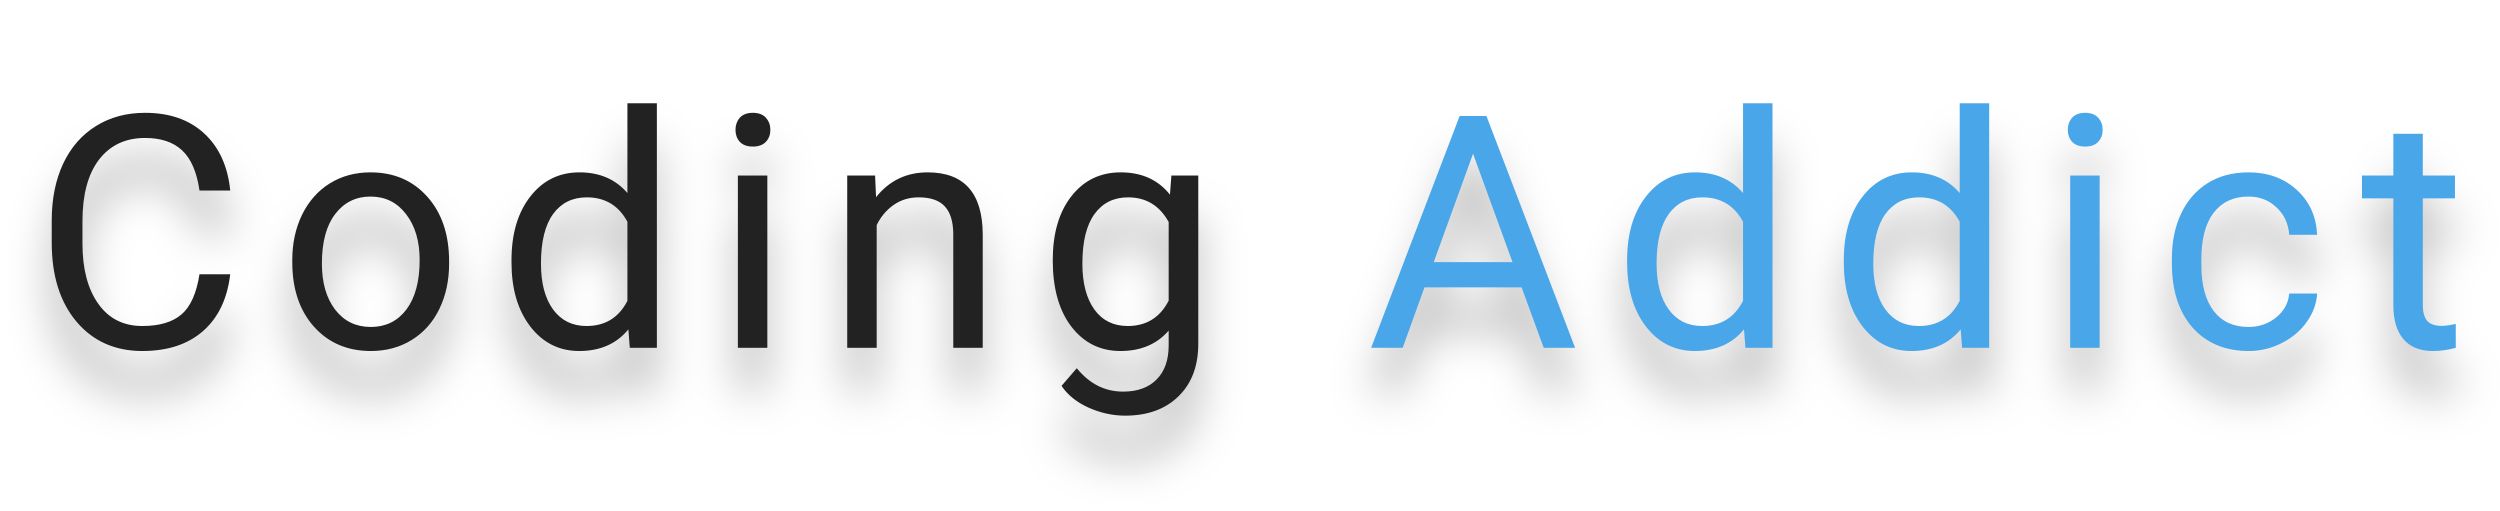
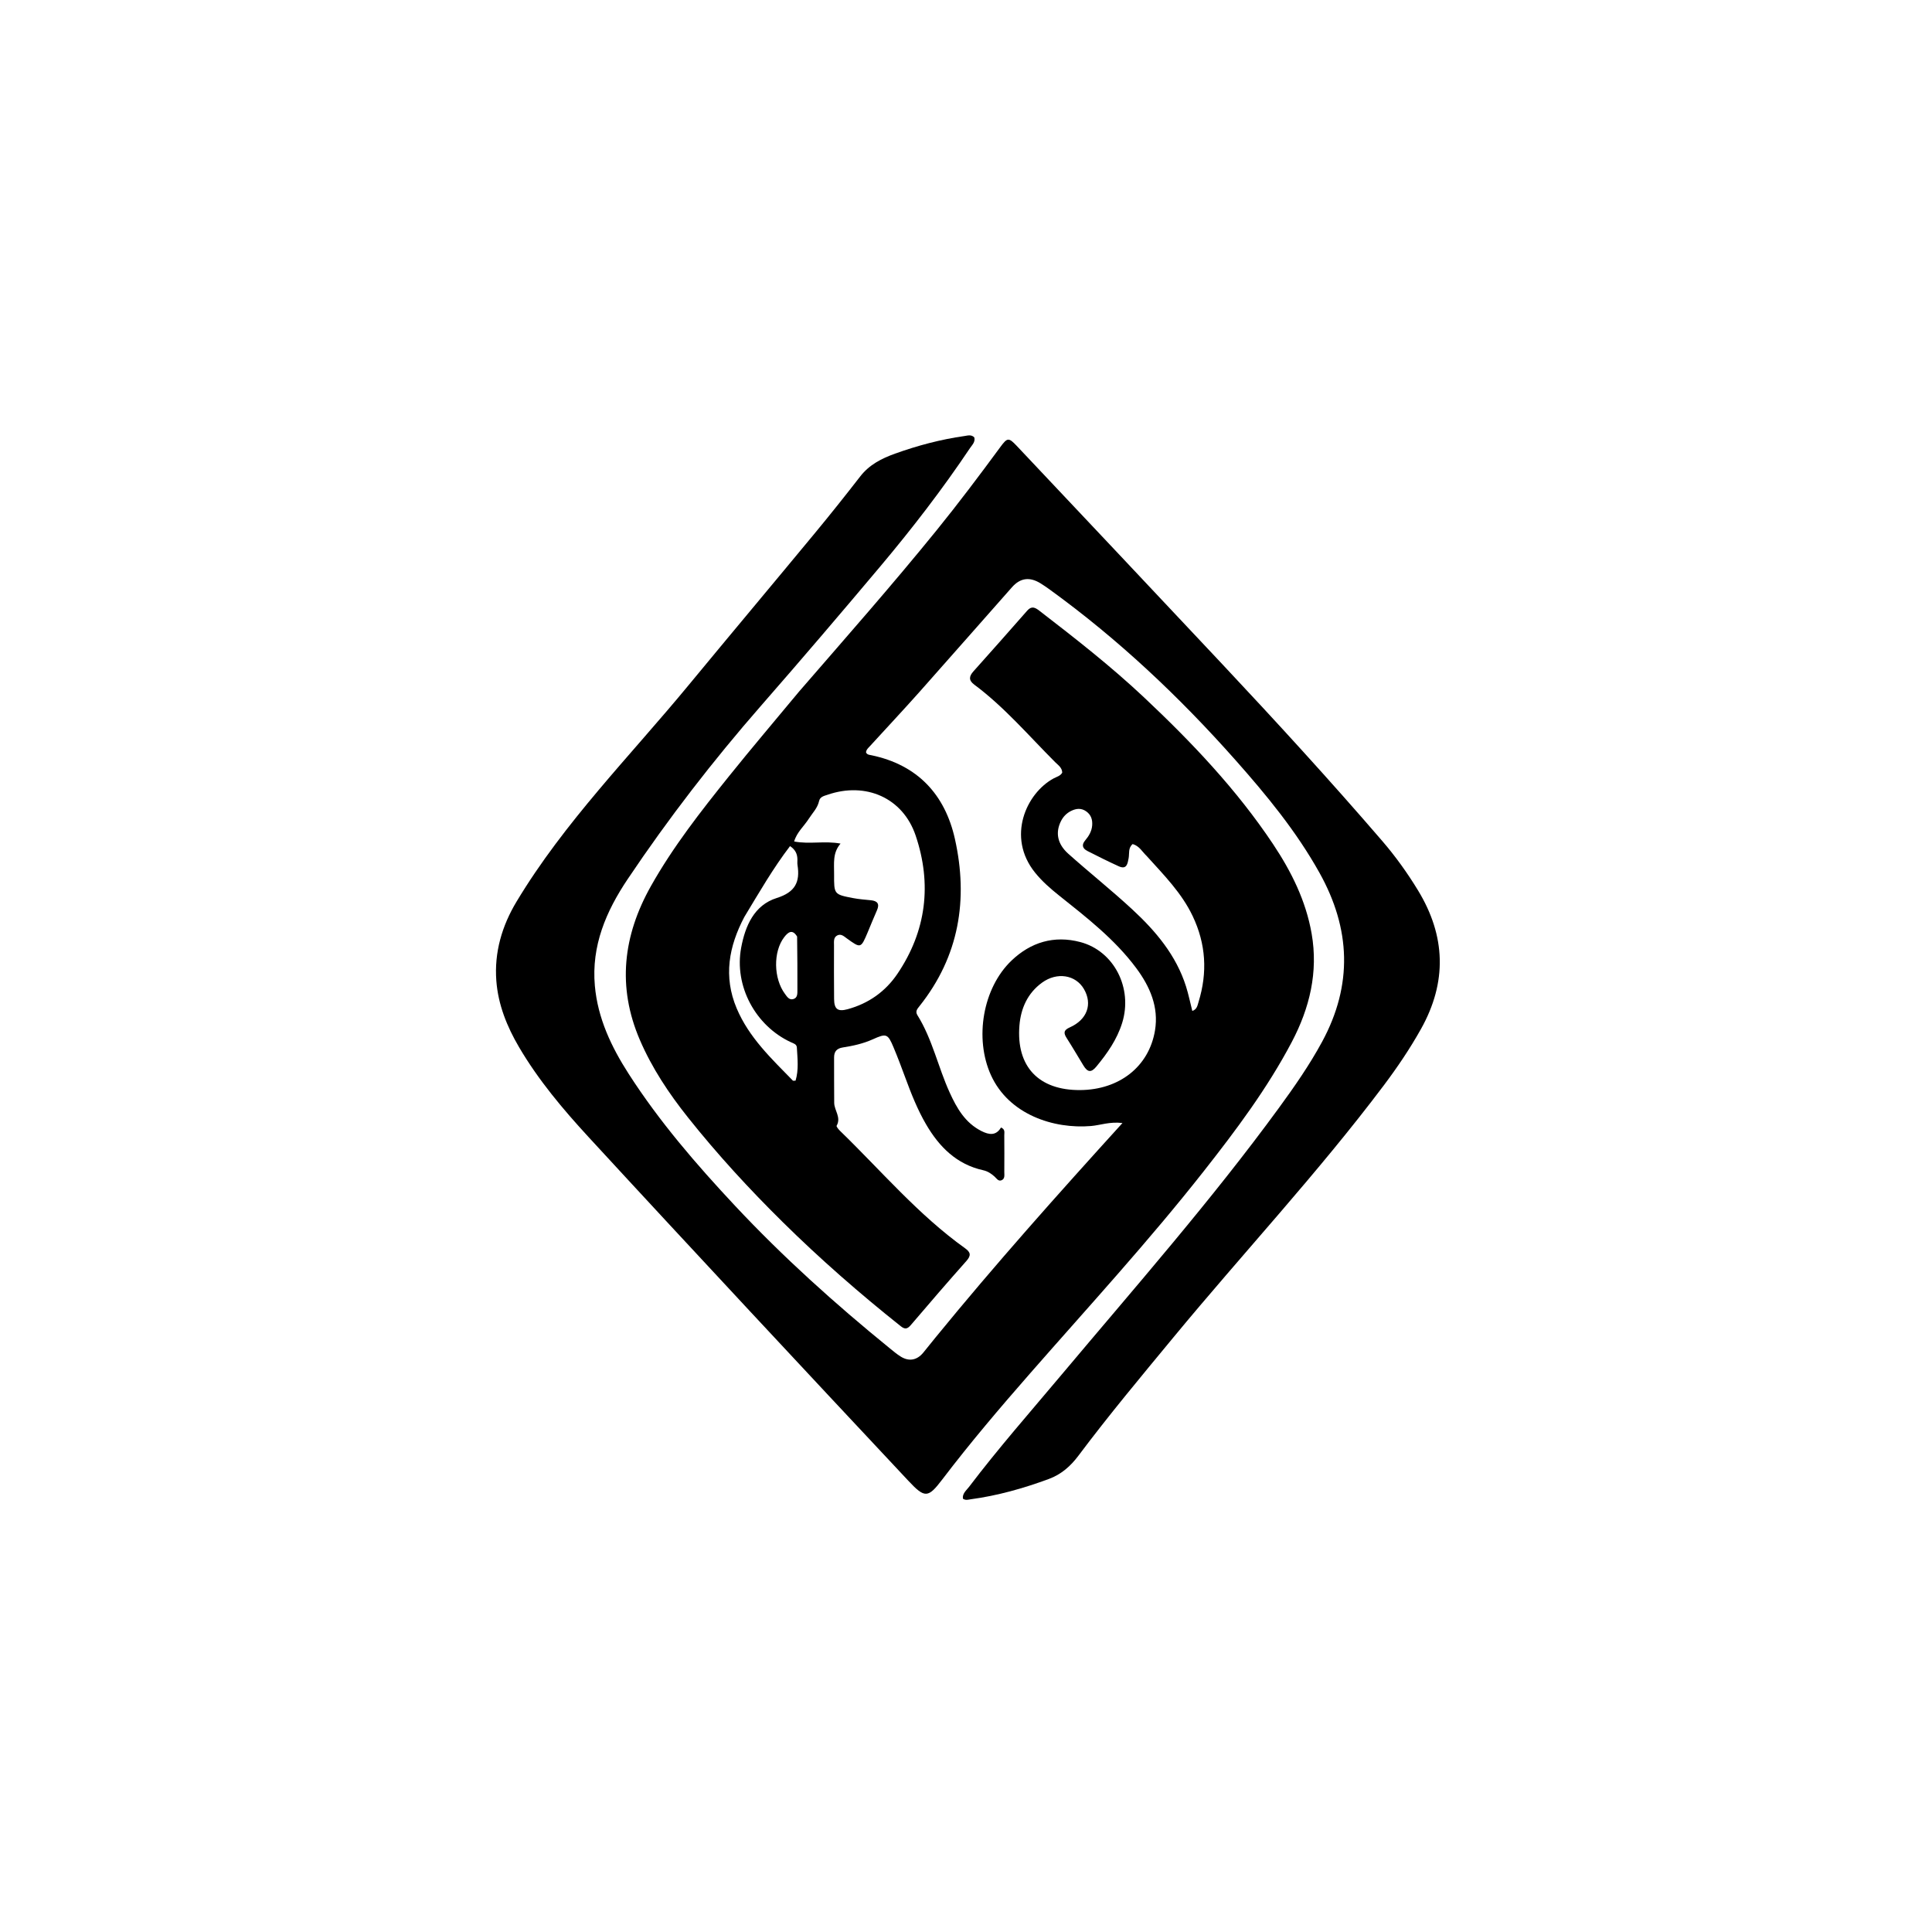
- <svg xmlns="http://www.w3.org/2000/svg" width="230" height="47" viewBox="0 0 230 47" fill="none">
-   <g filter="url(#filter0_d)">
-     <path d="M21.18 25.232C20.916 27.488 20.081 29.231 18.675 30.462C17.278 31.683 15.418 32.293 13.094 32.293C10.574 32.293 8.553 31.39 7.029 29.583C5.516 27.776 4.759 25.359 4.759 22.332V20.281C4.759 18.299 5.11 16.556 5.813 15.052C6.526 13.548 7.532 12.396 8.831 11.595C10.13 10.784 11.634 10.379 13.343 10.379C15.608 10.379 17.425 11.014 18.792 12.283C20.159 13.543 20.955 15.291 21.18 17.527H18.352C18.108 15.828 17.576 14.598 16.756 13.836C15.945 13.074 14.808 12.693 13.343 12.693C11.546 12.693 10.135 13.357 9.109 14.685C8.094 16.014 7.586 17.903 7.586 20.355V22.42C7.586 24.734 8.069 26.575 9.036 27.942C10.003 29.31 11.355 29.993 13.094 29.993C14.656 29.993 15.852 29.642 16.683 28.939C17.523 28.226 18.079 26.99 18.352 25.232H21.18ZM26.89 23.929C26.89 22.376 27.192 20.98 27.798 19.739C28.413 18.499 29.263 17.542 30.347 16.868C31.44 16.194 32.685 15.857 34.082 15.857C36.24 15.857 37.983 16.605 39.312 18.099C40.649 19.593 41.318 21.58 41.318 24.061V24.251C41.318 25.794 41.02 27.181 40.425 28.411C39.839 29.632 38.994 30.584 37.891 31.268C36.797 31.951 35.537 32.293 34.111 32.293C31.963 32.293 30.22 31.546 28.882 30.052C27.554 28.558 26.89 26.58 26.89 24.119V23.929ZM29.614 24.251C29.614 26.009 30.02 27.42 30.83 28.484C31.65 29.549 32.744 30.081 34.111 30.081C35.488 30.081 36.582 29.544 37.393 28.47C38.203 27.386 38.608 25.872 38.608 23.929C38.608 22.19 38.193 20.784 37.363 19.71C36.543 18.626 35.449 18.084 34.082 18.084C32.744 18.084 31.665 18.616 30.845 19.681C30.024 20.745 29.614 22.269 29.614 24.251ZM47.058 23.943C47.058 21.512 47.634 19.559 48.786 18.084C49.938 16.6 51.447 15.857 53.312 15.857C55.168 15.857 56.638 16.492 57.722 17.762V9.5H60.432V32H57.941L57.81 30.301C56.726 31.629 55.217 32.293 53.283 32.293C51.447 32.293 49.948 31.541 48.786 30.037C47.634 28.533 47.058 26.57 47.058 24.148V23.943ZM49.768 24.251C49.768 26.048 50.139 27.454 50.881 28.47C51.623 29.485 52.648 29.993 53.957 29.993C55.676 29.993 56.931 29.222 57.722 27.679V20.398C56.911 18.904 55.666 18.157 53.986 18.157C52.658 18.157 51.623 18.67 50.881 19.695C50.139 20.721 49.768 22.239 49.768 24.251ZM70.595 32H67.885V16.15H70.595V32ZM67.665 11.946C67.665 11.507 67.797 11.136 68.061 10.833C68.334 10.53 68.734 10.379 69.262 10.379C69.789 10.379 70.189 10.53 70.463 10.833C70.736 11.136 70.873 11.507 70.873 11.946C70.873 12.386 70.736 12.752 70.463 13.045C70.189 13.338 69.789 13.484 69.262 13.484C68.734 13.484 68.334 13.338 68.061 13.045C67.797 12.752 67.665 12.386 67.665 11.946ZM80.509 16.15L80.597 18.143C81.808 16.619 83.39 15.857 85.343 15.857C88.692 15.857 90.382 17.747 90.411 21.526V32H87.701V21.512C87.691 20.369 87.428 19.524 86.91 18.977C86.402 18.431 85.606 18.157 84.522 18.157C83.644 18.157 82.872 18.392 82.208 18.86C81.544 19.329 81.026 19.944 80.655 20.706V32H77.945V16.15H80.509ZM96.853 23.943C96.853 21.473 97.425 19.51 98.567 18.055C99.71 16.59 101.224 15.857 103.108 15.857C105.042 15.857 106.551 16.541 107.635 17.908L107.767 16.15H110.242V31.619C110.242 33.67 109.632 35.286 108.411 36.468C107.2 37.649 105.569 38.24 103.519 38.24C102.376 38.24 101.258 37.996 100.164 37.508C99.07 37.02 98.235 36.351 97.659 35.501L99.065 33.875C100.228 35.31 101.648 36.028 103.328 36.028C104.646 36.028 105.672 35.657 106.404 34.915C107.146 34.173 107.518 33.128 107.518 31.78V30.418C106.434 31.668 104.954 32.293 103.079 32.293C101.224 32.293 99.72 31.546 98.567 30.052C97.425 28.558 96.853 26.521 96.853 23.943ZM99.578 24.251C99.578 26.038 99.944 27.444 100.677 28.47C101.409 29.485 102.435 29.993 103.753 29.993C105.462 29.993 106.717 29.217 107.518 27.664V20.428C106.688 18.914 105.442 18.157 103.782 18.157C102.464 18.157 101.434 18.67 100.691 19.695C99.949 20.721 99.578 22.239 99.578 24.251Z" fill="#222222" />
-     <path d="M139.987 26.434H131.052L129.045 32H126.145L134.289 10.672H136.75L144.909 32H142.023L139.987 26.434ZM131.901 24.119H139.152L135.52 14.144L131.901 24.119ZM149.696 23.943C149.696 21.512 150.272 19.559 151.425 18.084C152.577 16.6 154.086 15.857 155.951 15.857C157.807 15.857 159.276 16.492 160.36 17.762V9.5H163.07V32H160.58L160.448 30.301C159.364 31.629 157.855 32.293 155.922 32.293C154.086 32.293 152.587 31.541 151.425 30.037C150.272 28.533 149.696 26.57 149.696 24.148V23.943ZM152.406 24.251C152.406 26.048 152.777 27.454 153.52 28.47C154.262 29.485 155.287 29.993 156.596 29.993C158.314 29.993 159.569 29.222 160.36 27.679V20.398C159.55 18.904 158.305 18.157 156.625 18.157C155.297 18.157 154.262 18.67 153.52 19.695C152.777 20.721 152.406 22.239 152.406 24.251ZM169.63 23.943C169.63 21.512 170.206 19.559 171.358 18.084C172.511 16.6 174.02 15.857 175.885 15.857C177.74 15.857 179.21 16.492 180.294 17.762V9.5H183.004V32H180.514L180.382 30.301C179.298 31.629 177.789 32.293 175.855 32.293C174.02 32.293 172.521 31.541 171.358 30.037C170.206 28.533 169.63 26.57 169.63 24.148V23.943ZM172.34 24.251C172.34 26.048 172.711 27.454 173.453 28.47C174.195 29.485 175.221 29.993 176.529 29.993C178.248 29.993 179.503 29.222 180.294 27.679V20.398C179.483 18.904 178.238 18.157 176.559 18.157C175.23 18.157 174.195 18.67 173.453 19.695C172.711 20.721 172.34 22.239 172.34 24.251ZM193.167 32H190.457V16.15H193.167V32ZM190.237 11.946C190.237 11.507 190.369 11.136 190.633 10.833C190.906 10.53 191.307 10.379 191.834 10.379C192.361 10.379 192.762 10.53 193.035 10.833C193.309 11.136 193.445 11.507 193.445 11.946C193.445 12.386 193.309 12.752 193.035 13.045C192.762 13.338 192.361 13.484 191.834 13.484C191.307 13.484 190.906 13.338 190.633 13.045C190.369 12.752 190.237 12.386 190.237 11.946ZM206.875 30.081C207.842 30.081 208.687 29.788 209.409 29.202C210.132 28.616 210.532 27.884 210.61 27.005H213.174C213.125 27.913 212.812 28.777 212.236 29.598C211.66 30.418 210.889 31.072 209.922 31.561C208.965 32.049 207.949 32.293 206.875 32.293C204.717 32.293 202.998 31.575 201.719 30.14C200.449 28.694 199.814 26.722 199.814 24.222V23.768C199.814 22.225 200.098 20.852 200.664 19.651C201.23 18.45 202.041 17.518 203.096 16.854C204.16 16.189 205.415 15.857 206.86 15.857C208.638 15.857 210.112 16.39 211.284 17.454C212.466 18.519 213.096 19.9 213.174 21.6H210.61C210.532 20.574 210.142 19.734 209.438 19.08C208.745 18.416 207.886 18.084 206.86 18.084C205.483 18.084 204.414 18.582 203.652 19.578C202.9 20.564 202.524 21.995 202.524 23.87V24.383C202.524 26.209 202.9 27.615 203.652 28.602C204.404 29.588 205.479 30.081 206.875 30.081ZM222.897 12.312V16.15H225.856V18.245H222.897V28.074C222.897 28.709 223.029 29.188 223.293 29.51C223.557 29.822 224.006 29.979 224.641 29.979C224.953 29.979 225.383 29.92 225.93 29.803V32C225.217 32.195 224.523 32.293 223.85 32.293C222.639 32.293 221.726 31.927 221.11 31.194C220.495 30.462 220.188 29.422 220.188 28.074V18.245H217.302V16.15H220.188V12.312H222.897Z" fill="#49A6E9" />
-   </g>
-   <defs>
-     <filter id="filter0_d" x="0.759" y="9.5" width="229.171" height="36.74" filterUnits="userSpaceOnUse" color-interpolation-filters="sRGB">
-       <feFlood flood-opacity="0" result="BackgroundImageFix" />
-       <feColorMatrix in="SourceAlpha" type="matrix" values="0 0 0 0 0 0 0 0 0 0 0 0 0 0 0 0 0 0 127 0" />
-       <feOffset dy="4" />
-       <feGaussianBlur stdDeviation="2" />
-       <feColorMatrix type="matrix" values="0 0 0 0 0 0 0 0 0 0 0 0 0 0 0 0 0 0 0.25 0" />
-       <feBlend mode="normal" in2="BackgroundImageFix" result="effect1_dropShadow" />
-       <feBlend mode="normal" in="SourceGraphic" in2="effect1_dropShadow" result="shape" />
-     </filter>
-   </defs>
+ <svg xmlns="http://www.w3.org/2000/svg" version="1.1" id="Layer_1" x="0px" y="0px" width="100%" viewBox="0 0 1024 1024" enable-background="new 0 0 1024 1024" xml:space="preserve">
+   <path fill="#000000" opacity="1" stroke="none" d=" M495.858,708.883   C527.508,670.12 560.588,633.052 594.931,595.222   C588.083,594.415 583.231,596.392 578.255,596.812   C558.535,598.479 534.725,590.803 525.205,569.806   C516.425,550.443 520.808,523.723 536.164,509.09   C546.307,499.423 558.633,495.631 572.578,499.31   C590.476,504.032 600.526,523.752 594.763,542.194   C592.013,550.998 586.866,558.313 581.125,565.272   C578.331,568.658 576.455,568.37 574.233,564.737   C571.278,559.906 568.442,554.998 565.383,550.234   C563.656,547.546 563.685,546.015 566.988,544.548   C576.237,540.441 579.153,532.219 574.525,524.237   C570.128,516.654 560.254,515.041 552.285,520.838   C544.627,526.408 541.053,534.48 540.316,543.567   C538.55,565.343 550.567,577.911 572.486,577.762   C593.178,577.621 608.973,565.395 612.173,546.15   C614.231,533.774 609.51,522.902 602.223,513.108   C590.847,497.821 575.926,486.276 561.204,474.533   C556.637,470.89 552.27,467.064 548.582,462.482   C533.387,443.597 543.935,420.39 558.503,412.54   C560.071,411.695 562.002,411.312 563.004,409.512   C562.937,406.841 560.806,405.515 559.212,403.919   C545.227,389.915 532.344,374.755 516.357,362.846   C513.305,360.572 513.615,358.428 515.947,355.822   C525.5,345.146 535.01,334.431 544.448,323.653   C546.751,321.023 548.625,321.958 550.843,323.668   C569.845,338.32 588.757,353.074 606.263,369.54   C631.567,393.342 655.427,418.412 674.774,447.44   C684.461,461.975 692.156,477.438 695.191,494.819   C698.751,515.201 694.161,534.244 684.696,552.228   C671.76,576.808 655.161,598.955 638.061,620.703   C608.906,657.782 576.987,692.499 545.937,727.959   C529.913,746.258 514.156,764.786 499.422,784.153   C491.933,793.997 490.201,794.196 481.552,784.959   C453.536,755.04 425.525,725.115 397.602,695.108   C369.009,664.381 340.444,633.626 312.02,602.742   C298.357,587.896 285.364,572.479 275.091,554.987   C268.689,544.087 264.022,532.49 263.065,519.829   C261.927,504.763 266.055,490.733 273.764,477.908   C299.142,435.686 333.861,400.85 364.965,363.159   C387.23,336.178 409.73,309.391 432.023,282.434   C440.17,272.582 448.132,262.572 455.973,252.475   C460.791,246.27 467.292,242.988 474.431,240.426   C486.381,236.139 498.583,232.895 511.156,231.109   C512.891,230.863 514.786,230.19 516.401,231.832   C517.028,234.281 515.223,235.856 514.079,237.565   C499.503,259.319 483.532,280.039 466.696,300.063   C445.795,324.922 424.708,349.631 403.334,374.084   C377.862,403.226 354.277,433.775 332.71,465.907   C321.202,483.052 313.397,501.283 315.288,522.491   C316.823,539.714 324.013,554.849 333.189,569.127   C349.467,594.458 369.055,617.154 389.575,639.077   C415.009,666.25 442.623,691.067 471.48,714.53   C473.417,716.105 475.339,717.742 477.454,719.048   C481.845,721.758 486.041,720.942 489.352,716.933   C491.474,714.364 493.547,711.755 495.858,708.883  M607.781,453.709   C605.44,451.489 603.859,448.346 600.333,447.367   C597.827,449.498 598.672,452.355 598.195,454.87   C597.672,457.628 597.25,461.102 592.966,459.152   C587.365,456.602 581.856,453.843 576.37,451.051   C573.843,449.765 573.079,447.9 575.161,445.439   C577.121,443.122 578.654,440.554 578.881,437.422   C579.099,434.412 578.279,431.837 575.682,430.016   C573.037,428.162 570.358,428.489 567.665,429.83   C565.194,431.061 563.409,432.975 562.211,435.457   C559.356,441.374 560.427,447.331 566.223,452.51   C577.386,462.486 589.132,471.822 600.116,481.985   C612.534,493.476 623.394,506.29 628.626,522.868   C629.954,527.078 630.831,531.43 631.944,535.827   C634.473,534.974 634.716,532.796 635.263,531.02   C640.068,515.434 639.197,500.306 632.093,485.438   C626.301,473.313 617.064,463.974 607.781,453.709  z" />
+   <path fill="#000000" opacity="1" stroke="none" d=" M423.527,366.542   C448.189,338.063 472.896,310.091 496.4,281.088   C508.051,266.71 519.162,251.932 530.126,237.033   C533.963,231.818 534.584,231.754 539.103,236.547   C575.329,274.975 611.582,313.377 647.717,351.89   C676.562,382.632 705.044,413.711 732.556,445.66   C739.628,453.873 745.947,462.664 751.593,471.946   C766.313,496.144 767.035,520.564 753.16,545.365   C747.288,555.861 740.566,565.796 733.352,575.384   C698.467,621.752 658.843,664.168 621.929,708.846   C604.844,729.525 587.655,750.111 571.556,771.59   C567.574,776.904 562.654,781.397 555.909,783.887   C542.405,788.871 528.69,792.745 514.427,794.662   C513.137,794.836 511.807,795.356 510.367,794.322   C509.987,791.578 512.203,789.934 513.612,788.077   C529.133,767.622 546.089,748.346 562.591,728.696   C601.7,682.127 641.904,636.448 677.808,587.272   C686.059,575.969 694.059,564.497 700.749,552.143   C717.075,521.994 715.898,492.274 699.36,462.611   C687.094,440.611 671.216,421.341 654.616,402.627   C625.006,369.244 592.68,338.78 556.485,312.553   C554.867,311.38 553.222,310.236 551.522,309.188   C545.783,305.651 540.821,306.229 536.372,311.246   C519.904,329.815 503.572,348.504 487.069,367.043   C478.543,376.619 469.758,385.965 461.117,395.438   C460.242,396.397 459.155,397.272 459.008,398.748   C459.536,400.085 460.875,400.084 461.93,400.305   C486.37,405.417 500.873,421.162 506.12,444.636   C513.283,476.69 508.4,506.841 487.371,533.238   C486.19,534.72 484.981,536.029 486.257,538.077   C494.189,550.799 497.195,565.58 503.341,579.053   C507.128,587.357 511.521,595.083 520.122,599.455   C524.237,601.547 527.911,602.061 530.556,597.595   C532.866,598.558 532.276,600.276 532.29,601.654   C532.353,608.153 532.337,614.654 532.301,621.153   C532.292,622.77 532.746,624.774 530.825,625.564   C529.12,626.265 528.211,624.582 527.129,623.609   C525.379,622.035 523.503,620.781 521.108,620.251   C507.051,617.143 497.83,607.898 490.867,595.975   C486.232,588.039 482.892,579.498 479.719,570.891   C477.761,565.578 475.763,560.273 473.572,555.054   C470.548,547.852 469.788,547.611 462.577,550.865   C457.516,553.149 452.144,554.327 446.719,555.173   C443.438,555.685 442.073,557.369 442.082,560.516   C442.106,568.516 442.068,576.516 442.145,584.515   C442.184,588.564 445.955,592.21 443.44,596.653   C443.189,597.098 444.472,598.639 445.282,599.424   C467.022,620.5 486.65,643.83 511.492,661.59   C514.484,663.73 514.804,665.43 512.228,668.327   C502.268,679.527 492.484,690.885 482.765,702.295   C480.952,704.423 479.647,704.691 477.429,702.928   C455.649,685.609 434.735,667.334 414.912,647.778   C397.093,630.2 380.202,611.821 364.616,592.242   C354.515,579.553 345.57,566.126 339.135,551.175   C327.02,523.027 330.227,495.93 344.981,469.687   C356.711,448.826 371.417,430.06 386.335,411.478   C398.433,396.411 410.962,381.69 423.527,366.542  M442.09,463.446   C442.043,474.012 442.032,474.068 452.202,476.016   C455.294,476.608 458.458,476.837 461.597,477.154   C465.15,477.512 466.296,479.132 464.78,482.534   C463.087,486.333 461.558,490.205 459.94,494.037   C456.262,502.745 456.268,502.729 448.832,497.372   C447.374,496.322 445.864,494.813 443.896,495.732   C441.661,496.777 442.047,499.082 442.041,501.027   C442.011,510.517 442.001,520.008 442.086,529.497   C442.134,534.936 444.075,536.321 449.3,534.892   C460.358,531.867 469.291,525.535 475.627,516.179   C491.019,493.449 493.992,468.556 485.313,442.856   C478.535,422.788 458.796,414.301 438.711,421.21   C436.836,421.855 434.645,422.226 434.134,424.562   C433.312,428.318 430.617,430.906 428.665,433.971   C426.148,437.923 422.338,441.088 420.918,445.995   C429.009,447.588 436.982,445.54 445.504,447.12   C441.237,452.13 442.131,457.388 442.09,463.446  M394.505,486.024   C386.311,501.585 383.322,517.536 390.444,534.431   C396.961,549.89 408.869,561.091 420.234,572.741   C420.391,572.903 420.859,572.762 421.668,572.762   C423.408,567.016 422.685,561.08 422.351,555.19   C422.25,553.393 420.527,553.013 419.179,552.389   C400.396,543.695 389.034,522.603 392.84,502.259   C394.99,490.767 399.711,479.733 411.687,475.962   C421.46,472.885 424.124,467.524 422.692,458.462   C422.538,457.487 422.665,456.468 422.647,455.47   C422.596,452.664 421.609,450.374 418.732,448.451   C409.707,460.259 402.442,472.921 394.505,486.024  M422.485,496.395   C419.974,492.252 417.676,494.059 415.616,496.757   C409.746,504.444 409.972,518.596 416.035,526.771   C417.118,528.232 418.232,530.095 420.338,529.568   C422.814,528.949 422.633,526.581 422.639,524.62   C422.666,515.489 422.624,506.359 422.485,496.395  z" />
</svg>
